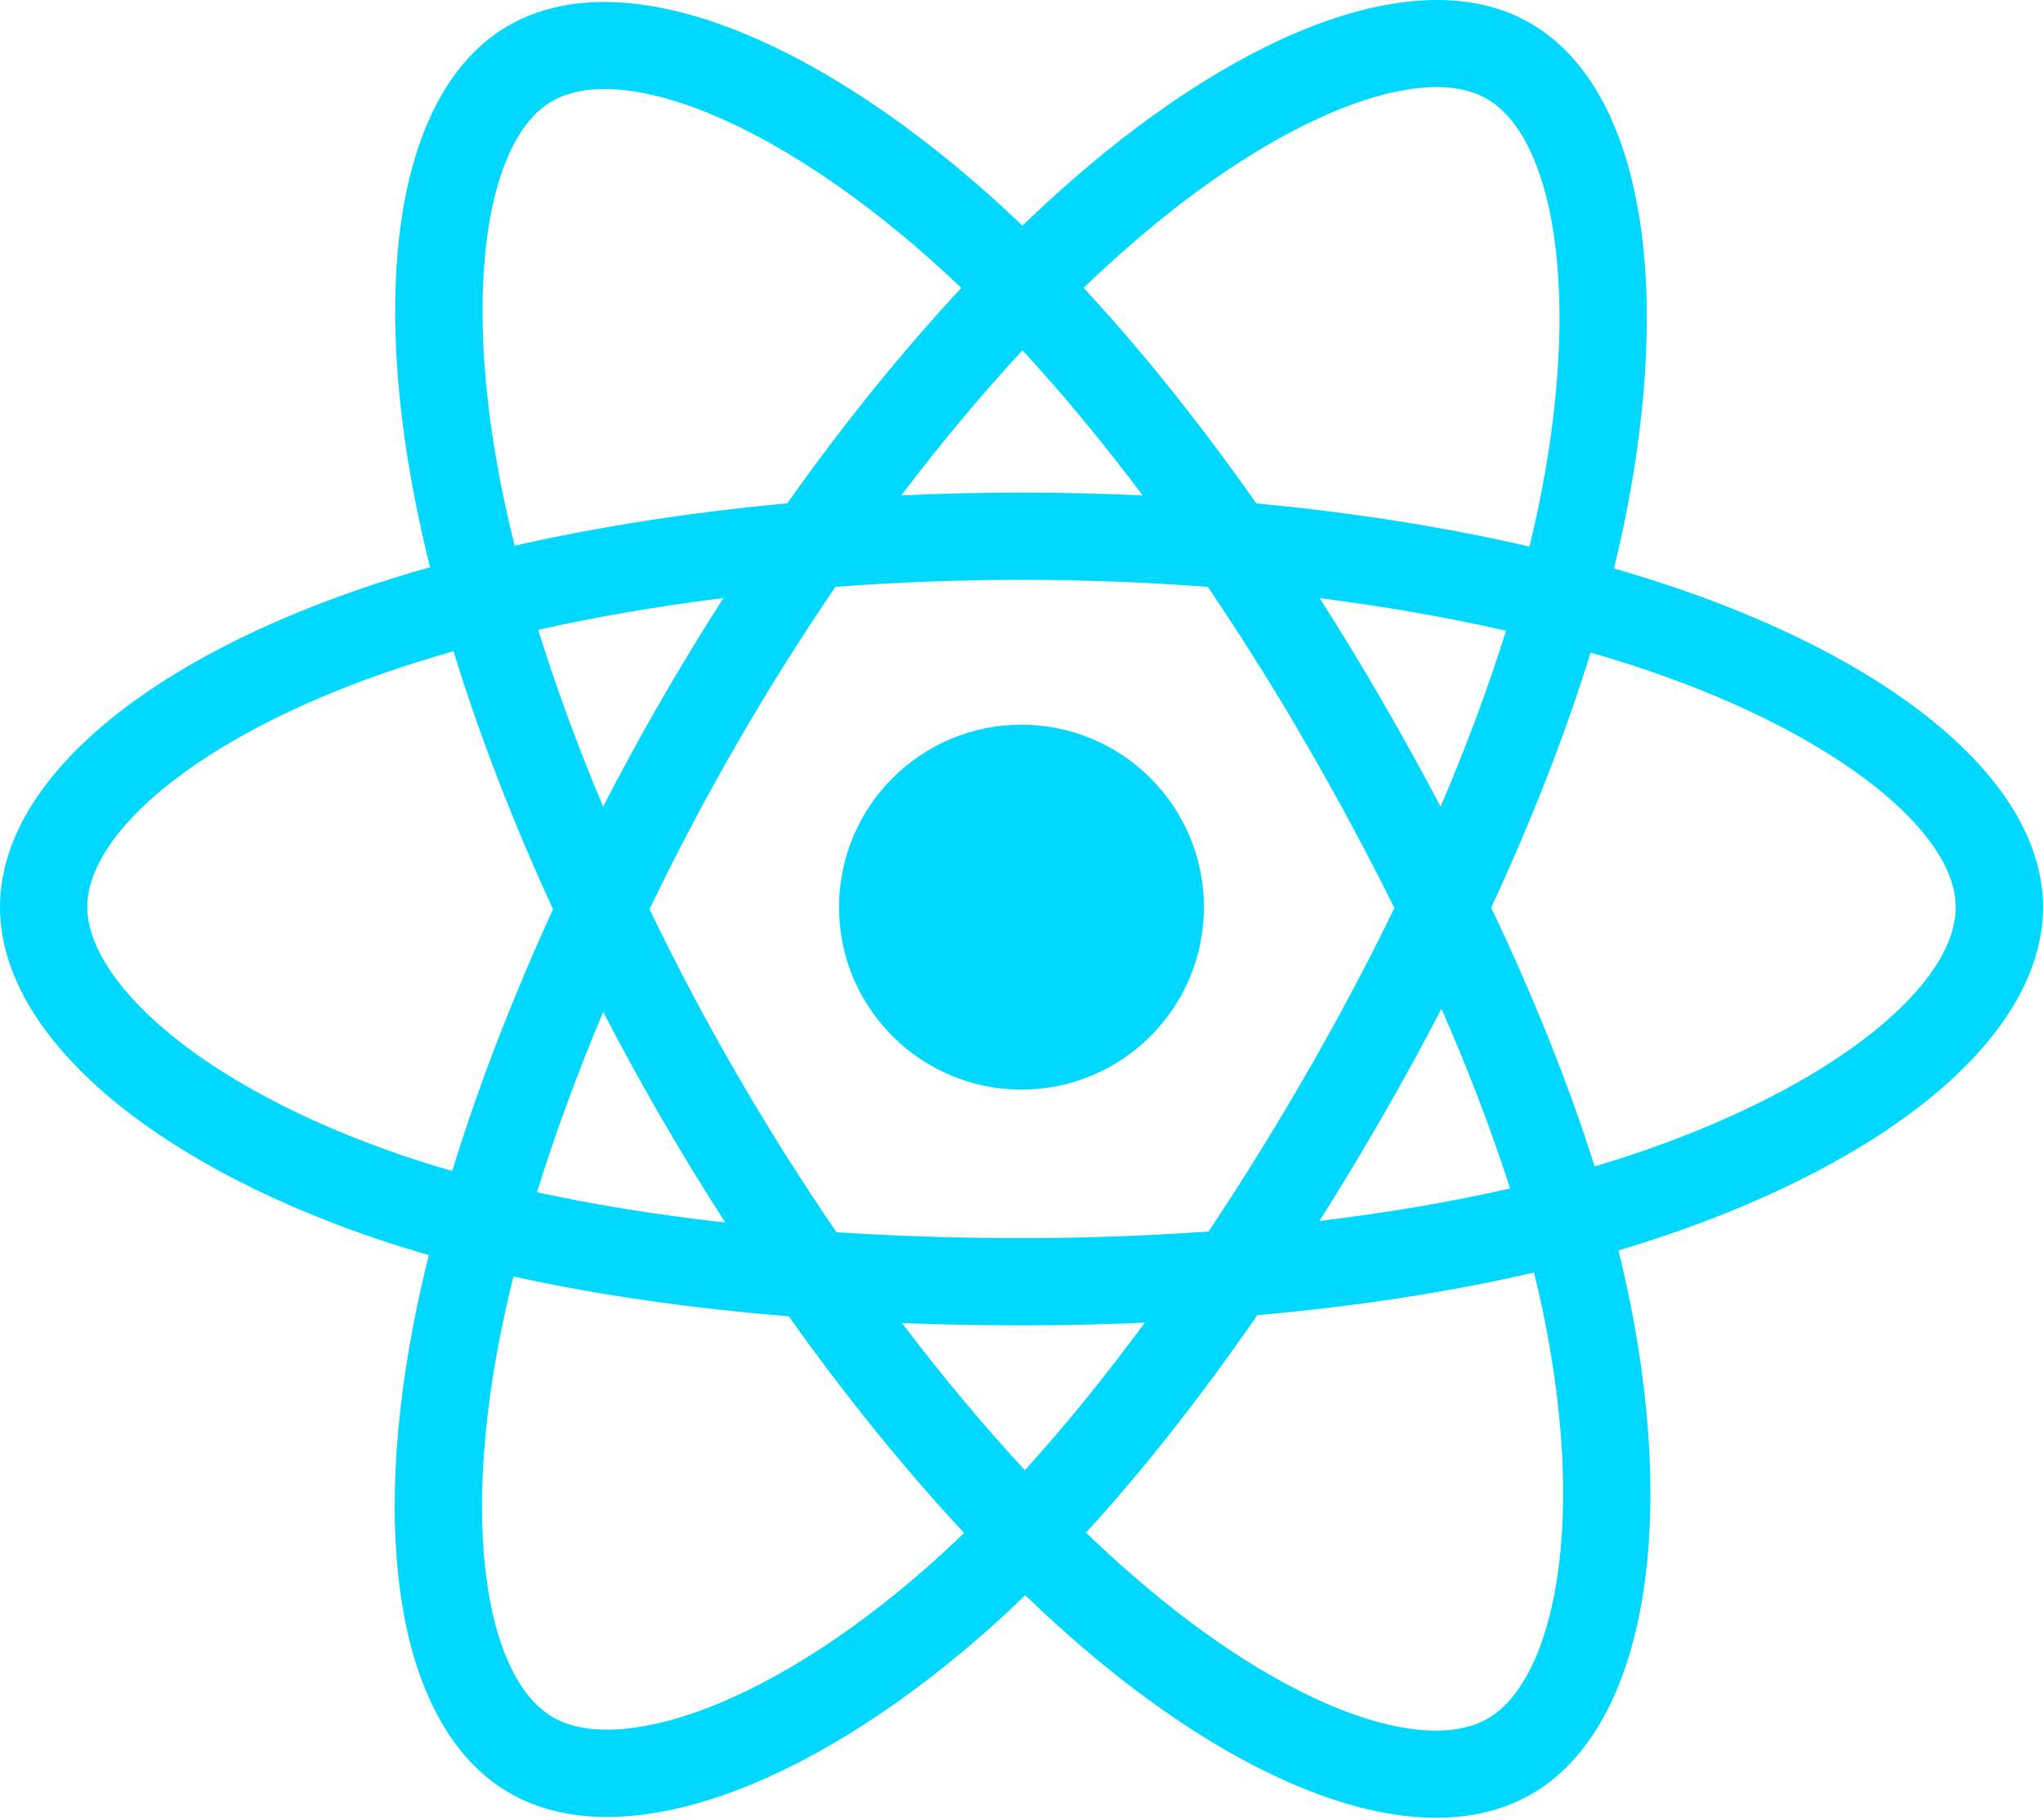
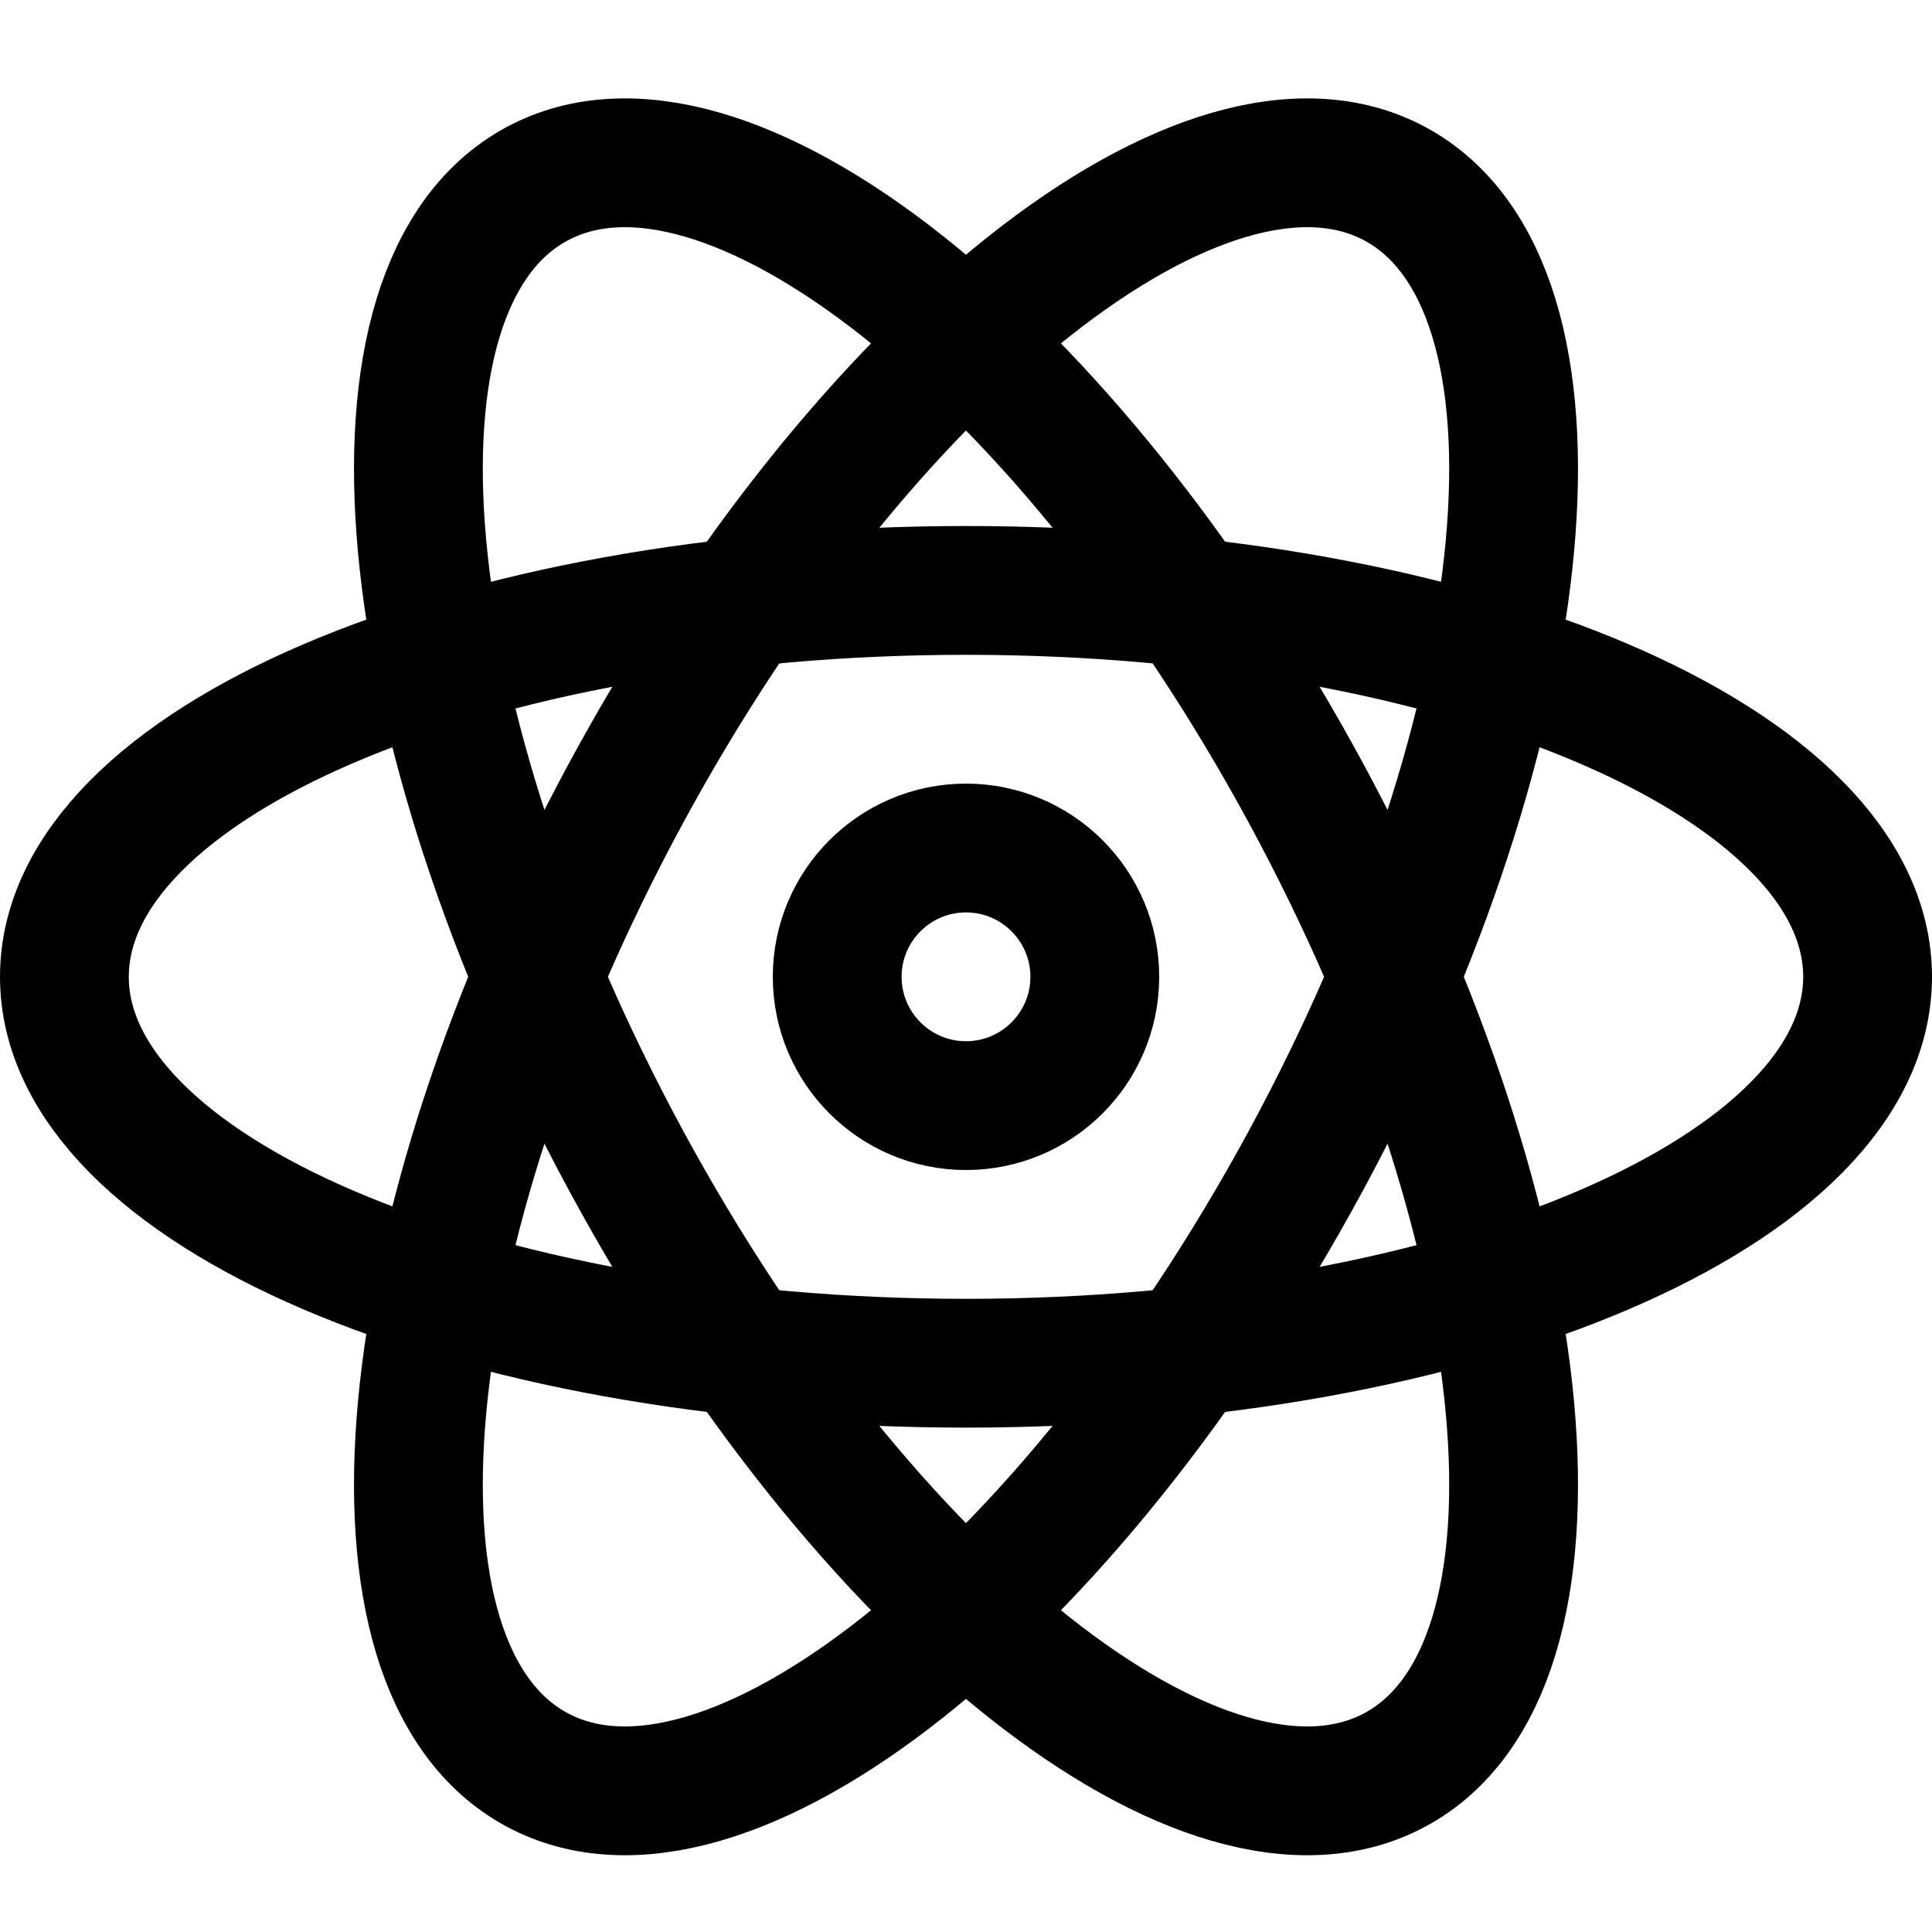
- <svg xmlns="http://www.w3.org/2000/svg" aria-hidden="true" role="img" class="iconify iconify--logos" width="35.93" height="32" preserveAspectRatio="xMidYMid meet" viewBox="0 0 256 228">
-   <path fill="#00D8FF" d="M210.483 73.824a171.49 171.49 0 0 0-8.24-2.597c.465-1.9.893-3.777 1.273-5.621c6.238-30.281 2.16-54.676-11.769-62.708c-13.355-7.7-35.196.329-57.254 19.526a171.23 171.23 0 0 0-6.375 5.848a155.866 155.866 0 0 0-4.241-3.917C100.759 3.829 77.587-4.822 63.673 3.233C50.33 10.957 46.379 33.89 51.995 62.588a170.974 170.974 0 0 0 1.892 8.48c-3.28.932-6.445 1.924-9.474 2.98C17.309 83.498 0 98.307 0 113.668c0 15.865 18.582 31.778 46.812 41.427a145.52 145.52 0 0 0 6.921 2.165a167.467 167.467 0 0 0-2.01 9.138c-5.354 28.2-1.173 50.591 12.134 58.266c13.744 7.926 36.812-.22 59.273-19.855a145.567 145.567 0 0 0 5.342-4.923a168.064 168.064 0 0 0 6.92 6.314c21.758 18.722 43.246 26.282 56.54 18.586c13.731-7.949 18.194-32.003 12.4-61.268a145.016 145.016 0 0 0-1.535-6.842c1.62-.48 3.21-.974 4.76-1.488c29.348-9.723 48.443-25.443 48.443-41.52c0-15.417-17.868-30.326-45.517-39.844Zm-6.365 70.984c-1.4.463-2.836.91-4.3 1.345c-3.24-10.257-7.612-21.163-12.963-32.432c5.106-11 9.31-21.767 12.459-31.957c2.619.758 5.16 1.557 7.61 2.4c23.69 8.156 38.14 20.213 38.14 29.504c0 9.896-15.606 22.743-40.946 31.14Zm-10.514 20.834c2.562 12.94 2.927 24.64 1.23 33.787c-1.524 8.219-4.59 13.698-8.382 15.893c-8.067 4.67-25.32-1.4-43.927-17.412a156.726 156.726 0 0 1-6.437-5.87c7.214-7.889 14.423-17.06 21.459-27.246c12.376-1.098 24.068-2.894 34.671-5.345a134.17 134.17 0 0 1 1.386 6.193ZM87.276 214.515c-7.882 2.783-14.16 2.863-17.955.675c-8.075-4.657-11.432-22.636-6.853-46.752a156.923 156.923 0 0 1 1.869-8.499c10.486 2.32 22.093 3.988 34.498 4.994c7.084 9.967 14.501 19.128 21.976 27.15a134.668 134.668 0 0 1-4.877 4.492c-9.933 8.682-19.886 14.842-28.658 17.94ZM50.35 144.747c-12.483-4.267-22.792-9.812-29.858-15.863c-6.35-5.437-9.555-10.836-9.555-15.216c0-9.322 13.897-21.212 37.076-29.293c2.813-.98 5.757-1.905 8.812-2.773c3.204 10.42 7.406 21.315 12.477 32.332c-5.137 11.18-9.399 22.249-12.634 32.792a134.718 134.718 0 0 1-6.318-1.979Zm12.378-84.26c-4.811-24.587-1.616-43.134 6.425-47.789c8.564-4.958 27.502 2.111 47.463 19.835a144.318 144.318 0 0 1 3.841 3.545c-7.438 7.987-14.787 17.08-21.808 26.988c-12.04 1.116-23.565 2.908-34.161 5.309a160.342 160.342 0 0 1-1.76-7.887Zm110.427 27.268a347.8 347.8 0 0 0-7.785-12.803c8.168 1.033 15.994 2.404 23.343 4.08c-2.206 7.072-4.956 14.465-8.193 22.045a381.151 381.151 0 0 0-7.365-13.322Zm-45.032-43.861c5.044 5.465 10.096 11.566 15.065 18.186a322.04 322.04 0 0 0-30.257-.006c4.974-6.559 10.069-12.652 15.192-18.18ZM82.802 87.83a323.167 323.167 0 0 0-7.227 13.238c-3.184-7.553-5.909-14.98-8.134-22.152c7.304-1.634 15.093-2.97 23.209-3.984a321.524 321.524 0 0 0-7.848 12.897Zm8.081 65.352c-8.385-.936-16.291-2.203-23.593-3.793c2.26-7.3 5.045-14.885 8.298-22.6a321.187 321.187 0 0 0 7.257 13.246c2.594 4.48 5.28 8.868 8.038 13.147Zm37.542 31.03c-5.184-5.592-10.354-11.779-15.403-18.433c4.902.192 9.899.29 14.978.29c5.218 0 10.376-.117 15.453-.343c-4.985 6.774-10.018 12.97-15.028 18.486Zm52.198-57.817c3.422 7.8 6.306 15.345 8.596 22.52c-7.422 1.694-15.436 3.058-23.88 4.071a382.417 382.417 0 0 0 7.859-13.026a347.403 347.403 0 0 0 7.425-13.565Zm-16.898 8.101a358.557 358.557 0 0 1-12.281 19.815a329.4 329.4 0 0 1-23.444.823c-7.967 0-15.716-.248-23.178-.732a310.202 310.202 0 0 1-12.513-19.846h.001a307.41 307.41 0 0 1-10.923-20.627a310.278 310.278 0 0 1 10.89-20.637l-.001.001a307.318 307.318 0 0 1 12.413-19.761c7.613-.576 15.42-.876 23.31-.876H128c7.926 0 15.743.303 23.354.883a329.357 329.357 0 0 1 12.335 19.695a358.489 358.489 0 0 1 11.036 20.54a329.472 329.472 0 0 1-11 20.722Zm22.56-122.124c8.572 4.944 11.906 24.881 6.52 51.026c-.344 1.668-.73 3.367-1.15 5.09c-10.622-2.452-22.155-4.275-34.23-5.408c-7.034-10.017-14.323-19.124-21.64-27.008a160.789 160.789 0 0 1 5.888-5.4c18.9-16.447 36.564-22.941 44.612-18.3ZM128 90.808c12.625 0 22.86 10.235 22.86 22.86s-10.235 22.86-22.86 22.86s-22.86-10.235-22.86-22.86s10.235-22.86 22.86-22.86Z" />
+ <svg xmlns="http://www.w3.org/2000/svg" fill="none" height="15" viewBox="0 0 15 15" width="15">
+   <path d="M14.5 7.584C14.5 9.241 11.366 10.584 7.5 10.584C3.634 10.584 0.5 9.241 0.5 7.584C0.5 5.927 3.634 4.584 7.5 4.584C11.366 4.584 14.5 5.927 14.5 7.584Z" stroke="black" />
+   <path d="M4.166 13.739C5.623 14.528 8.296 12.412 10.138 9.013C11.979 5.613 12.291 2.218 10.834 1.429C9.377 0.64 6.703 2.756 4.862 6.155C3.021 9.554 2.709 12.95 4.166 13.739Z" stroke="black" />
+   <path d="M10.834 13.739C9.377 14.528 6.703 12.412 4.862 9.013C3.021 5.613 2.709 2.218 4.166 1.429C5.623 0.64 8.296 2.756 10.138 6.155C11.979 9.554 12.291 12.95 10.834 13.739Z" stroke="black" />
+   <path d="M6.5 7.584C6.5 8.136 6.948 8.584 7.5 8.584C8.052 8.584 8.5 8.136 8.5 7.584C8.5 7.032 8.052 6.584 7.5 6.584C6.948 6.584 6.5 7.032 6.5 7.584Z" stroke="black" />
</svg>
